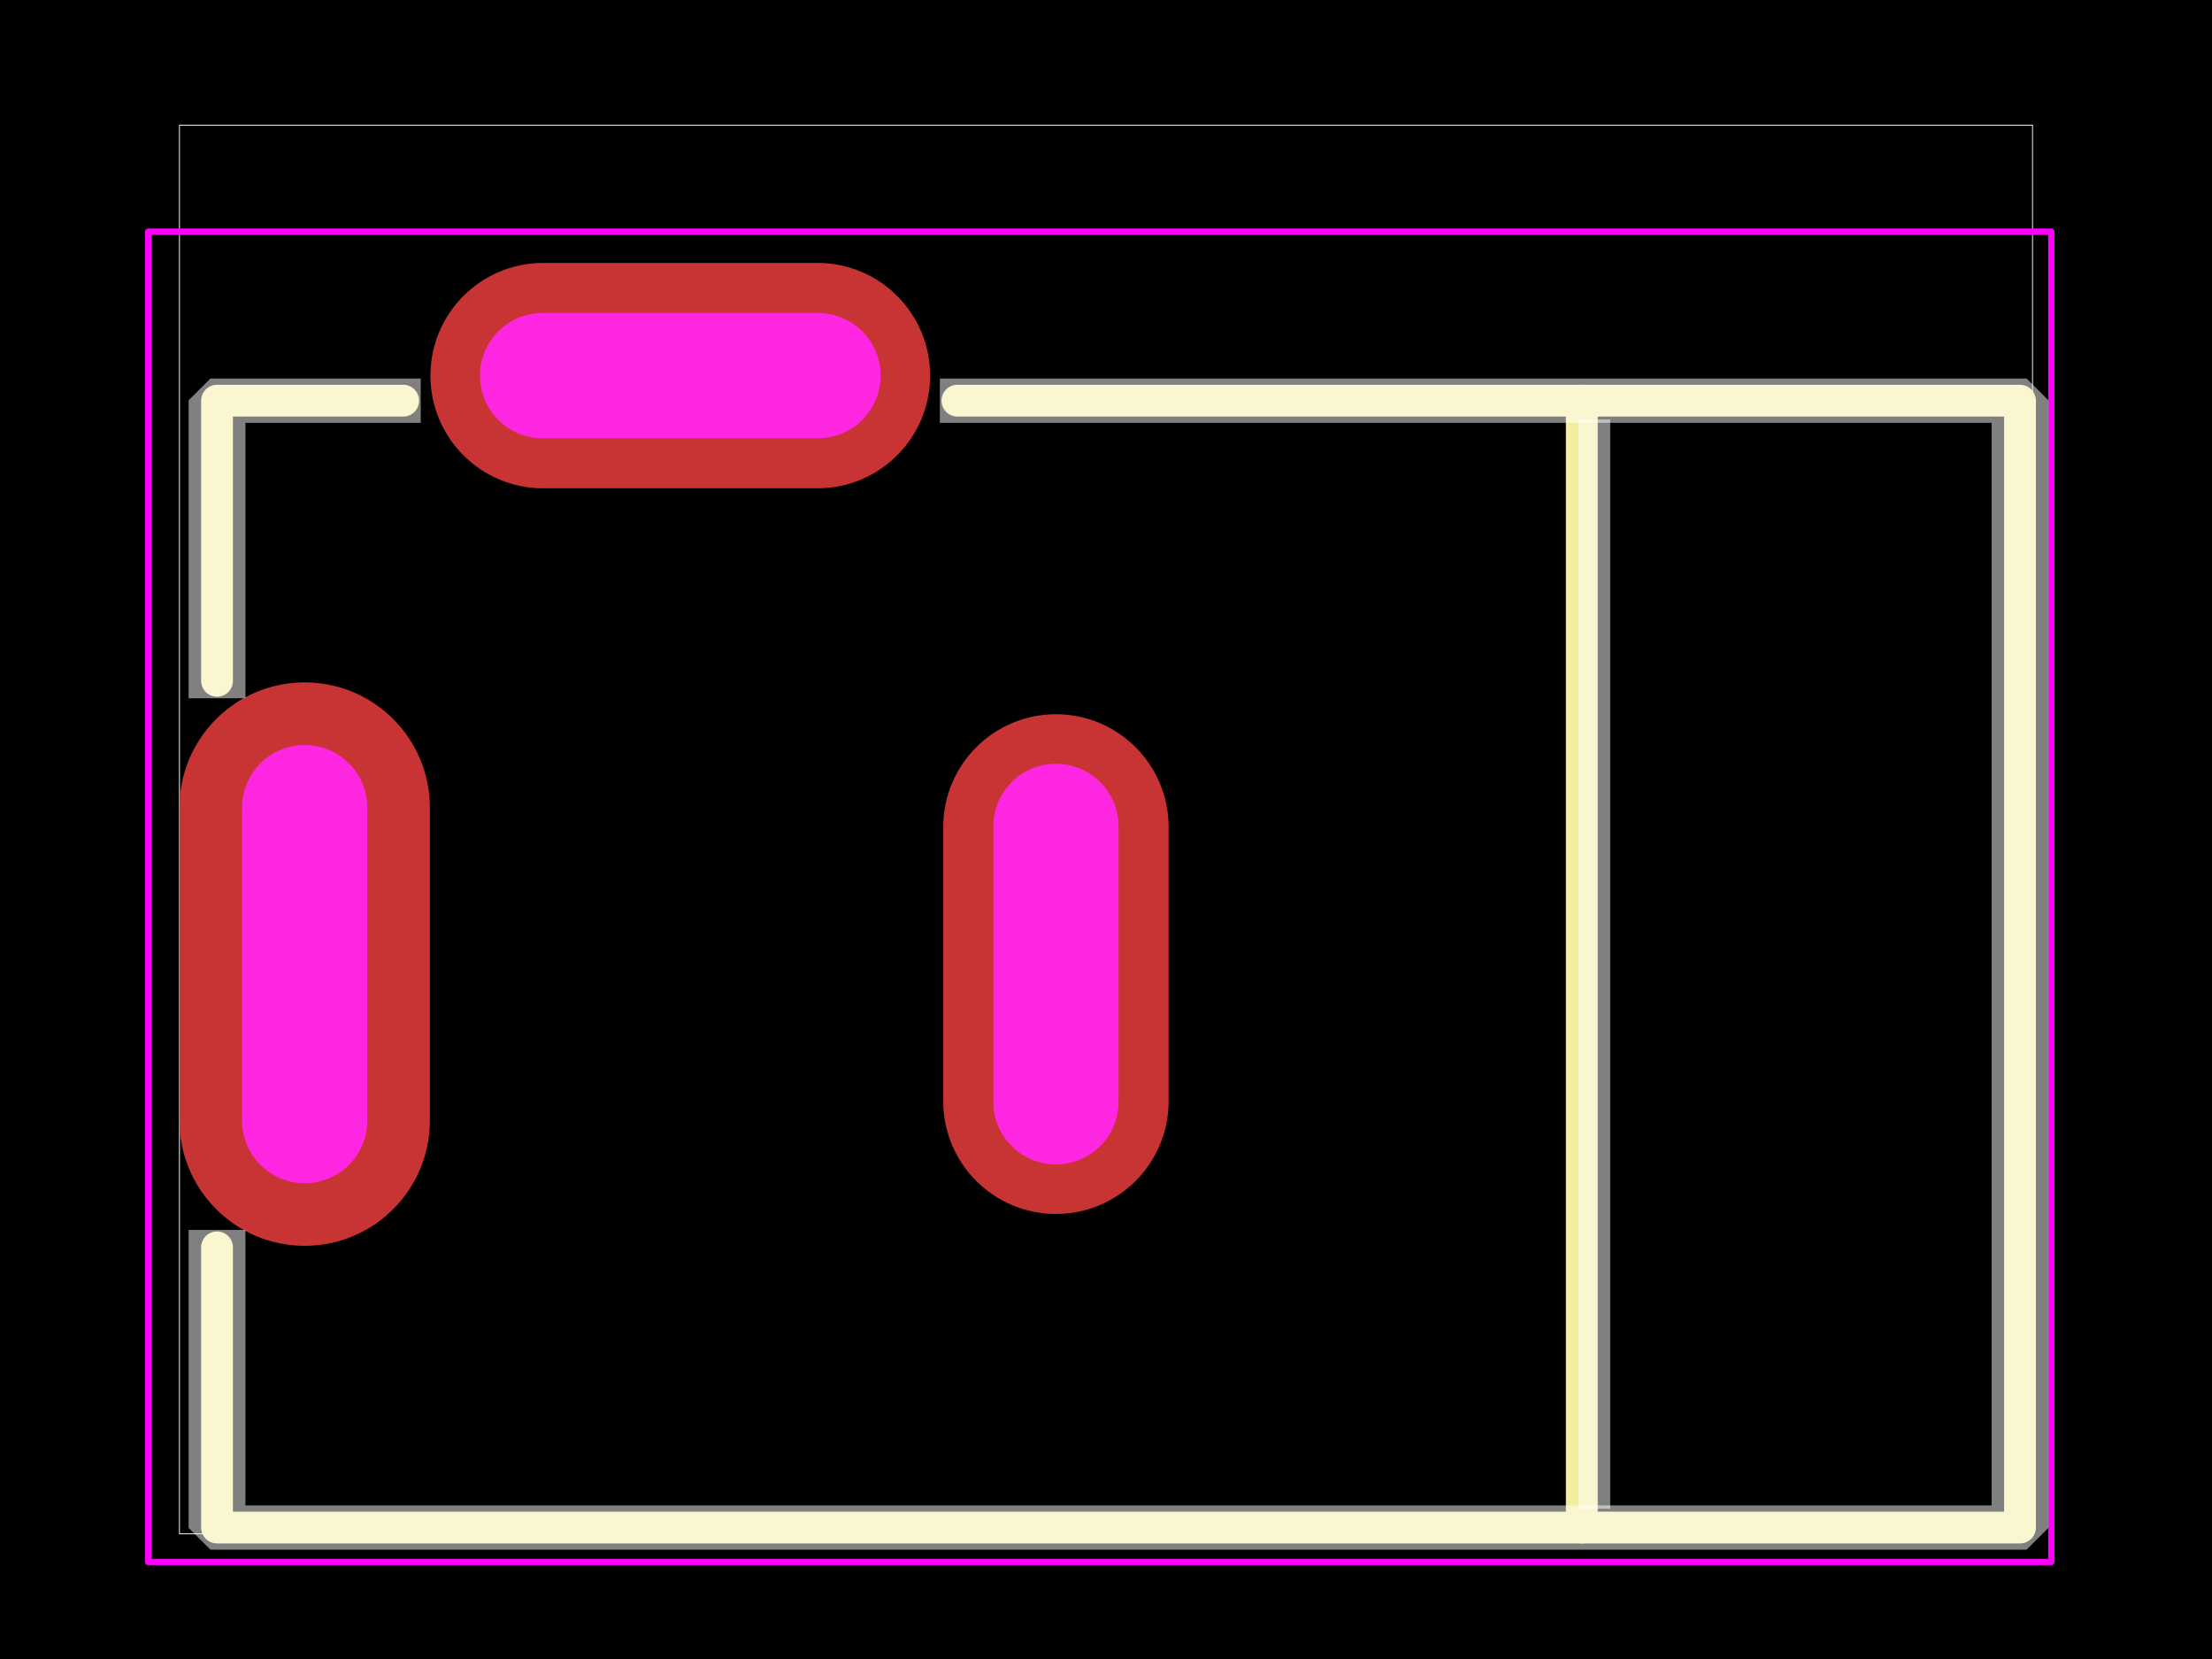
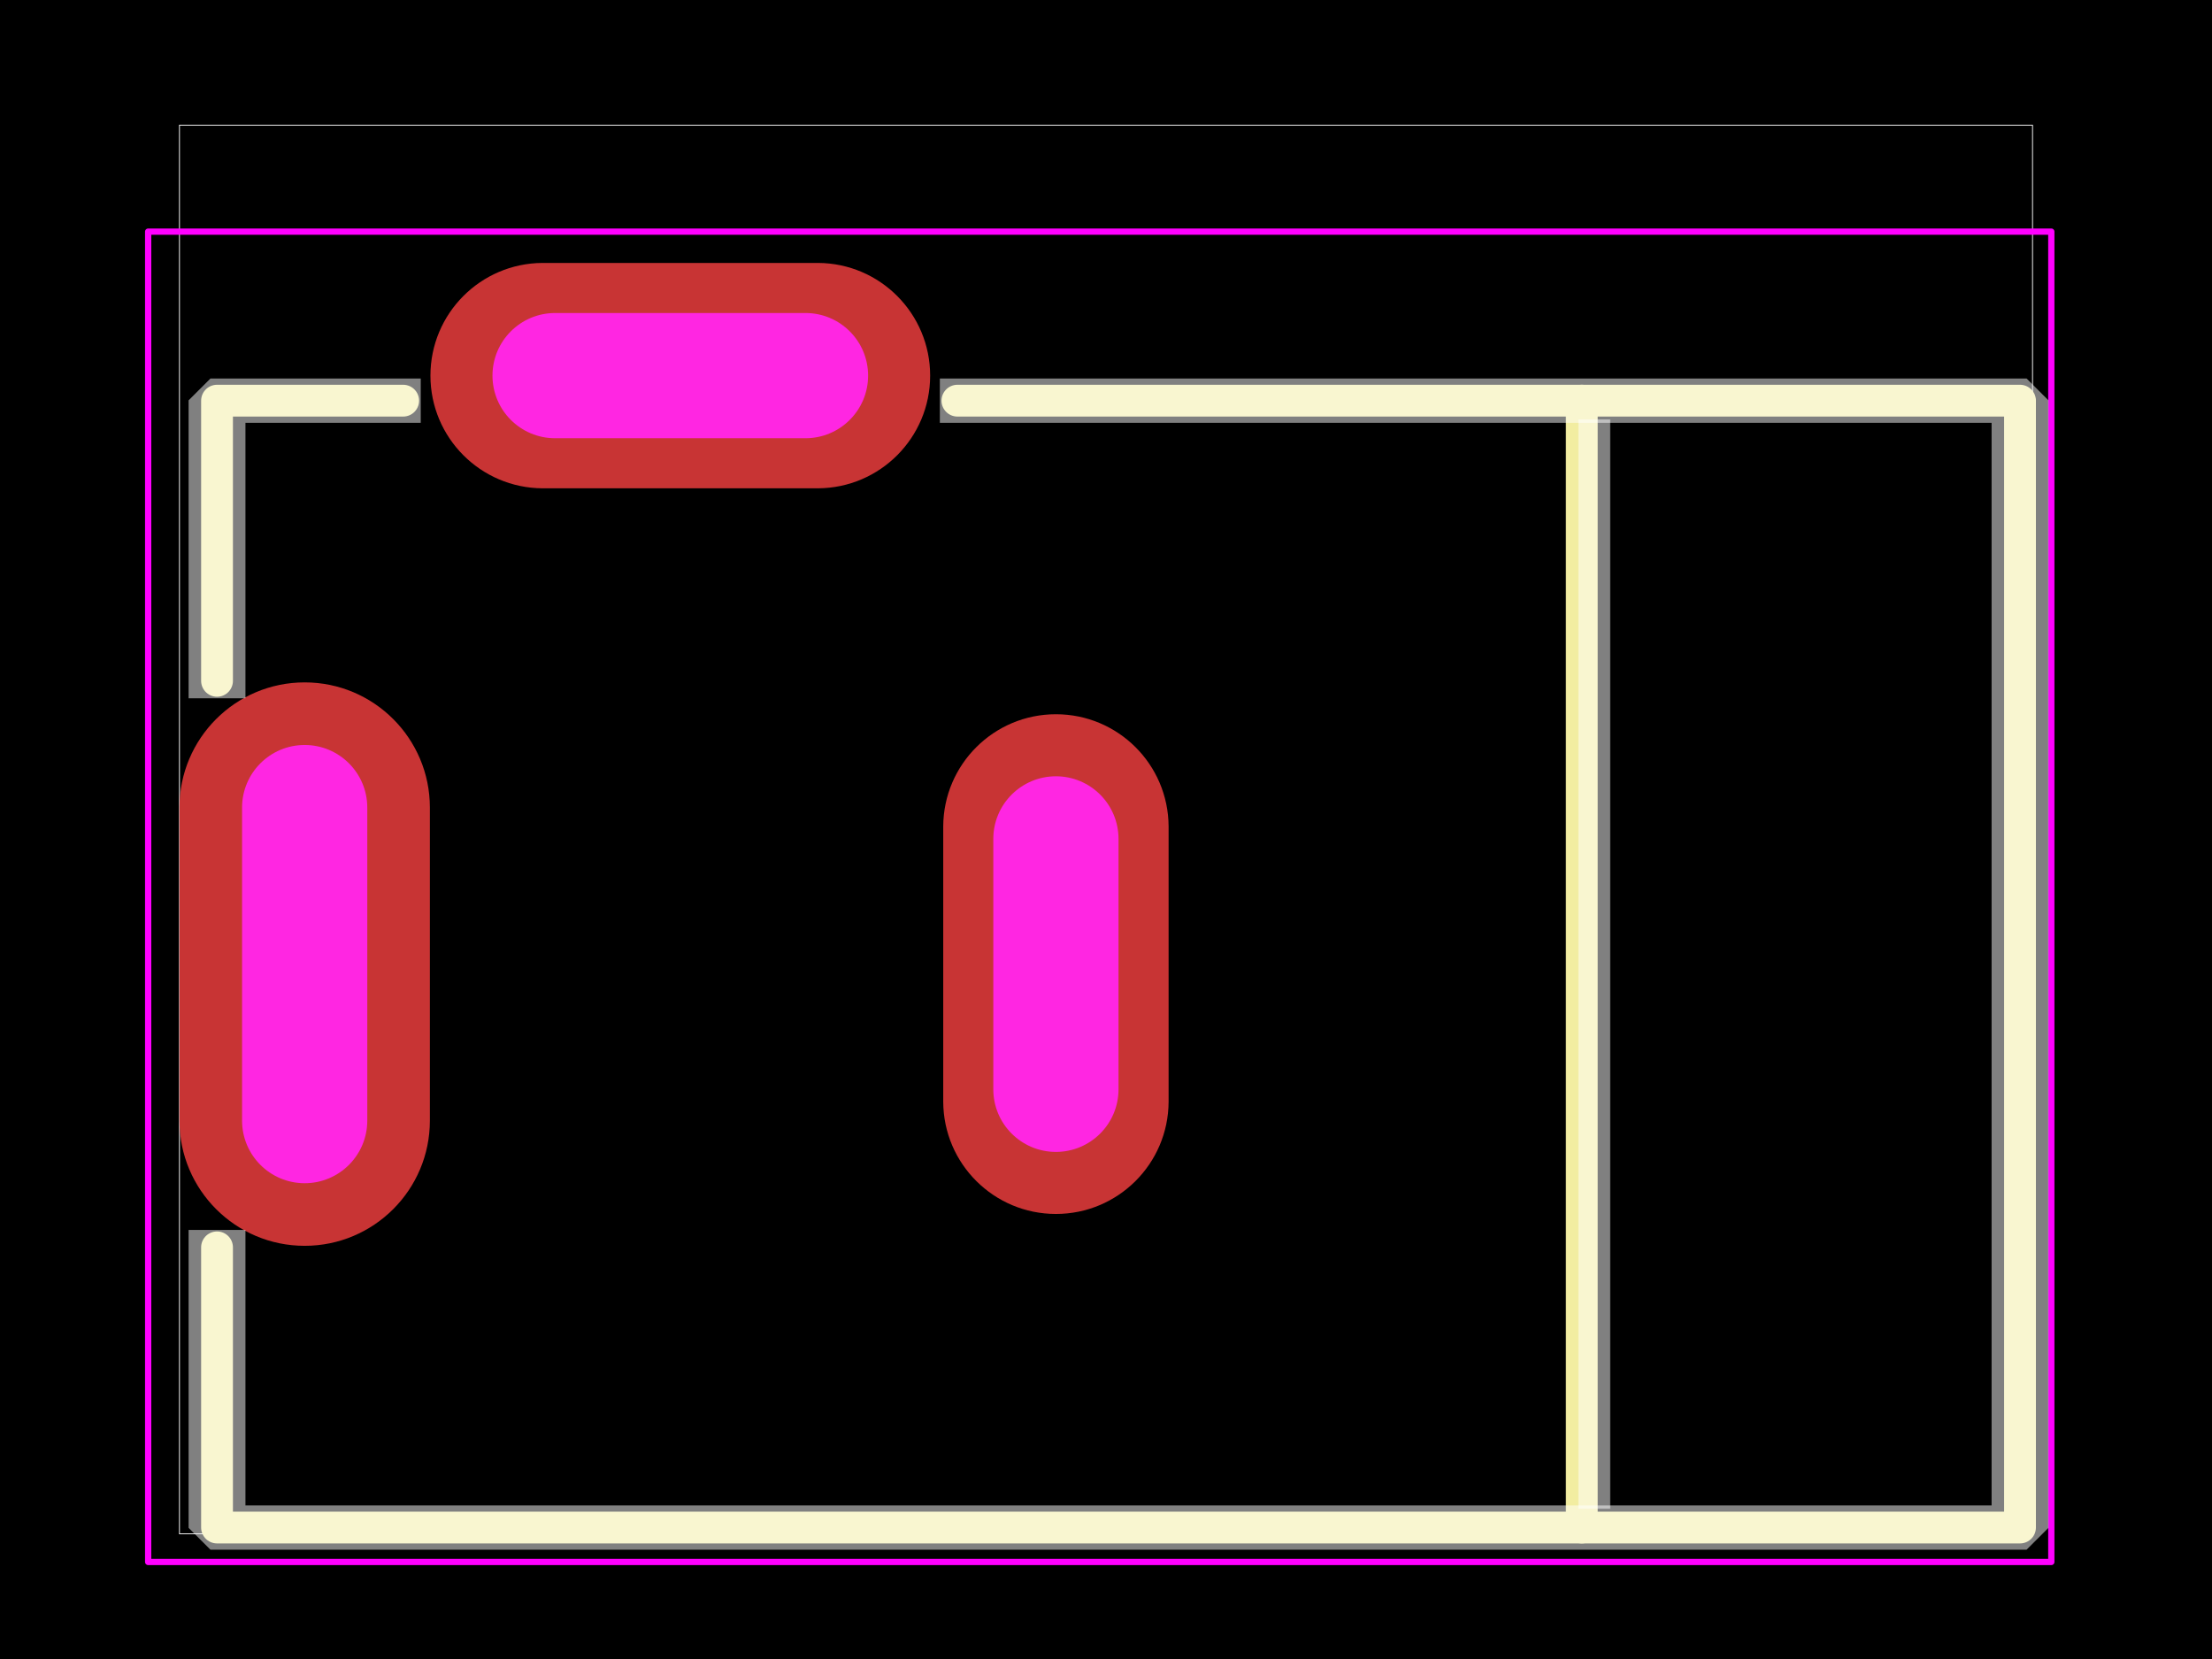
<svg xmlns="http://www.w3.org/2000/svg" width="800" height="600">
  <style />
  <rect class="boundary" x="0" y="0" fill="#000" width="800" height="600" data-type="pcb_background" data-pcb-layer="global" />
  <rect class="pcb-boundary" fill="none" stroke="#fff" stroke-width="0.3" x="64.906" y="45.283" width="670.188" height="509.434" data-type="pcb_boundary" data-pcb-layer="global" />
  <path class="pcb-silkscreen pcb-silkscreen-top" d="M 572.074 144.905 L 572.074 552.451" fill="none" stroke="#f2eda1" stroke-width="11.502" stroke-linecap="round" stroke-linejoin="round" data-pcb-component-id="pcb_component_1" data-pcb-silkscreen-path-id="pcb_silkscreen_path_7" data-type="pcb_silkscreen_path" data-pcb-layer="top" />
  <path class="pcb-silkscreen pcb-silkscreen-top" d="M 78.491 451.119 L 78.491 552.451 L 730.564 552.451 L 730.564 145.81" fill="none" stroke="#f2eda1" stroke-width="11.502" stroke-linecap="round" stroke-linejoin="round" data-pcb-component-id="pcb_component_1" data-pcb-silkscreen-path-id="pcb_silkscreen_path_8" data-type="pcb_silkscreen_path" data-pcb-layer="top" />
  <path class="pcb-silkscreen pcb-silkscreen-top" d="M 145.814 144.905 L 78.491 144.905 L 78.491 246.238" fill="none" stroke="#f2eda1" stroke-width="11.502" stroke-linecap="round" stroke-linejoin="round" data-pcb-component-id="pcb_component_1" data-pcb-silkscreen-path-id="pcb_silkscreen_path_9" data-type="pcb_silkscreen_path" data-pcb-layer="top" />
  <path class="pcb-silkscreen pcb-silkscreen-top" d="M 730.564 144.905 L 346.262 144.905" fill="none" stroke="#f2eda1" stroke-width="11.502" stroke-linecap="round" stroke-linejoin="round" data-pcb-component-id="pcb_component_1" data-pcb-silkscreen-path-id="pcb_silkscreen_path_10" data-type="pcb_silkscreen_path" data-pcb-layer="top" />
  <polygon points="53.585,83.773 741.885,83.773 741.885,564.905 53.585,564.905 53.585,83.773" class="pcb-courtyard-outline pcb-courtyard-top" data-pcb-courtyard-outline-id="pcb_courtyard_outline_C2961147_1" data-type="pcb_courtyard_outline" data-pcb-layer="top" fill="none" stroke="#FF00FF" stroke-width="2.264" stroke-linejoin="round" />
  <g data-type="pcb_plated_hole" data-pcb-layer="through">
    <path class="pcb-hole-outer" fill="rgb(200, 52, 52)" d="M40.755,-49.811 v99.622 a40.755,40.755 0 0 1 -81.509,0 v-99.622 a40.755,40.755 0 0 1 81.509,0 z" transform="translate(246.0376 135.8487) rotate(-90)" data-type="pcb_plated_hole" data-pcb-layer="top" />
-     <path class="pcb-hole-inner" fill="#FF26E2" d="M22.641,-49.811 v99.622 a22.641,22.641 0 0 1 -45.283,0 v-99.622 a22.641,22.641 0 0 1 45.283,0 z" transform="translate(246.0376 135.8487) rotate(-90)" data-type="pcb_plated_hole_drill" data-pcb-layer="drill" />
+     <path class="pcb-hole-inner" fill="#FF26E2" d="M22.641,-45.283 v90.566 a22.641,22.641 0 0 1 -45.283,0 v-90.566 a22.641,22.641 0 0 1 45.283,0 z" transform="translate(246.0376 135.8487) rotate(-90)" data-type="pcb_plated_hole_drill" data-pcb-layer="drill" />
  </g>
  <g data-type="pcb_plated_hole" data-pcb-layer="through">
    <path class="pcb-hole-outer" fill="rgb(200, 52, 52)" d="M40.755,-49.811 v99.622 a40.755,40.755 0 0 1 -81.509,0 v-99.622 a40.755,40.755 0 0 1 81.509,0 z" transform="translate(381.8863 348.6794)" data-type="pcb_plated_hole" data-pcb-layer="top" />
-     <path class="pcb-hole-inner" fill="#FF26E2" d="M22.641,-49.811 v99.622 a22.641,22.641 0 0 1 -45.283,0 v-99.622 a22.641,22.641 0 0 1 45.283,0 z" transform="translate(381.8863 348.6794)" data-type="pcb_plated_hole_drill" data-pcb-layer="drill" />
+     <path class="pcb-hole-inner" fill="#FF26E2" d="M22.641,-45.283 v90.566 a22.641,22.641 0 0 1 -45.283,0 v-90.566 a22.641,22.641 0 0 1 45.283,0 z" transform="translate(381.8863 348.6794)" data-type="pcb_plated_hole_drill" data-pcb-layer="drill" />
  </g>
  <g data-type="pcb_plated_hole" data-pcb-layer="through">
    <path class="pcb-hole-outer" fill="rgb(200, 52, 52)" d="M45.283,-56.604 v113.207 a45.283,45.283 0 0 1 -90.566,0 v-113.207 a45.283,45.283 0 0 1 90.566,0 z" transform="translate(110.189 348.6794) rotate(-180)" data-type="pcb_plated_hole" data-pcb-layer="top" />
-     <path class="pcb-hole-inner" fill="#FF26E2" d="M22.641,-56.604 v113.207 a22.641,22.641 0 0 1 -45.283,0 v-113.207 a22.641,22.641 0 0 1 45.283,0 z" transform="translate(110.189 348.6794) rotate(-180)" data-type="pcb_plated_hole_drill" data-pcb-layer="drill" />
+     <path class="pcb-hole-inner" fill="#FF26E2" d="M22.641,-56.604 v113.208 a22.641,22.641 0 0 1 -45.283,0 v-113.208 a22.641,22.641 0 0 1 45.283,0 z" transform="translate(110.189 348.6794) rotate(-180)" data-type="pcb_plated_hole_drill" data-pcb-layer="drill" />
  </g>
  <path class="pcb-fabrication-note-path" stroke="rgba(255,255,255,0.5)" fill="none" d="M 354.717 142.642 L 730.566 142.642 L 735.094 147.17 L 735.094 550.189 L 730.566 554.717 L 78.491 554.717 L 73.963 550.189 L 73.963 450.565 L 83.019 450.565 L 83.019 550.189 L 726.037 550.189 L 726.037 147.17 L 345.66 147.17 L 345.66 142.642 Z" stroke-width="11.502" data-pcb-component-id="pcb_component_1" data-pcb-fabrication-note-path-id="pcb_fabrication_note_solid_region_11" data-type="pcb_fabrication_note_path" data-pcb-layer="overlay" />
  <path class="pcb-fabrication-note-path" stroke="rgba(255,255,255,0.5)" fill="none" d="M 146.415 142.642 L 78.491 142.642 L 73.963 147.17 L 73.963 246.792 L 83.019 246.792 L 83.019 147.17 L 146.415 147.17 Z" stroke-width="11.502" data-pcb-component-id="pcb_component_1" data-pcb-fabrication-note-path-id="pcb_fabrication_note_solid_region_12" data-type="pcb_fabrication_note_path" data-pcb-layer="overlay" />
  <path class="pcb-fabrication-note-path" stroke="rgba(255,255,255,0.5)" fill="none" d="M 576.604 151.698 L 576.604 545.66 Z" stroke-width="11.502" data-pcb-component-id="pcb_component_1" data-pcb-fabrication-note-path-id="pcb_fabrication_note_solid_region_13" data-type="pcb_fabrication_note_path" data-pcb-layer="overlay" />
</svg>
